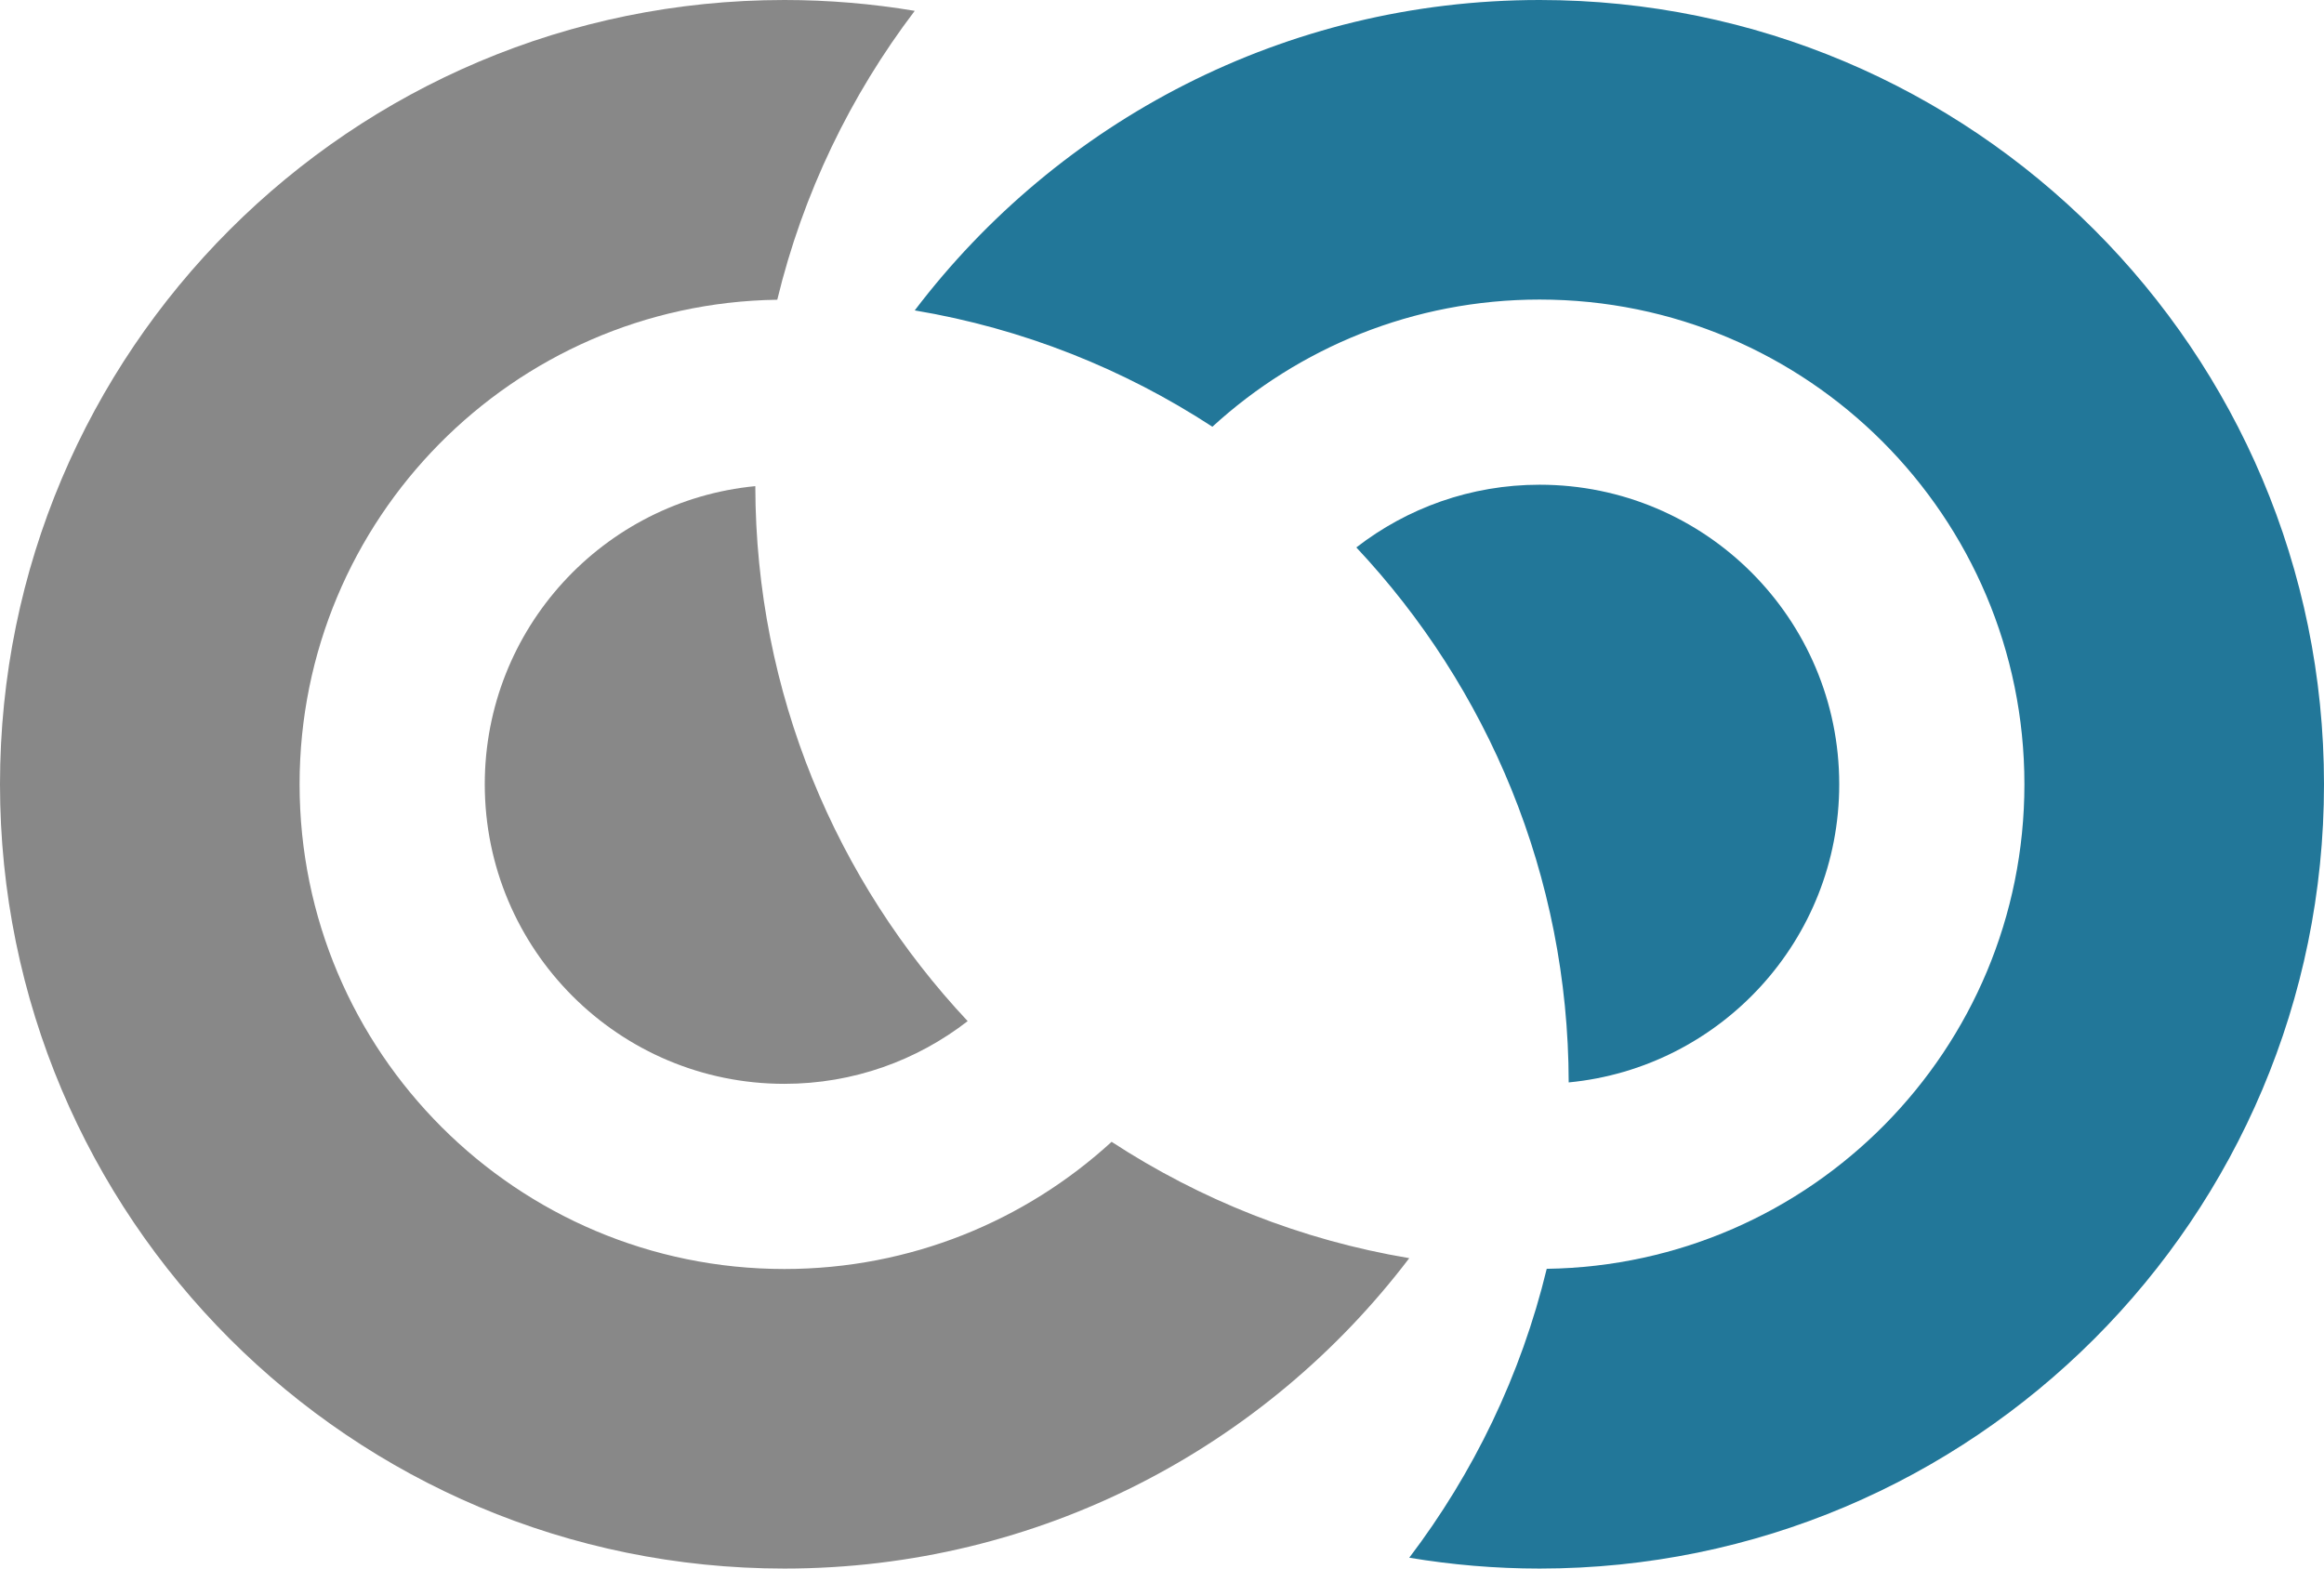
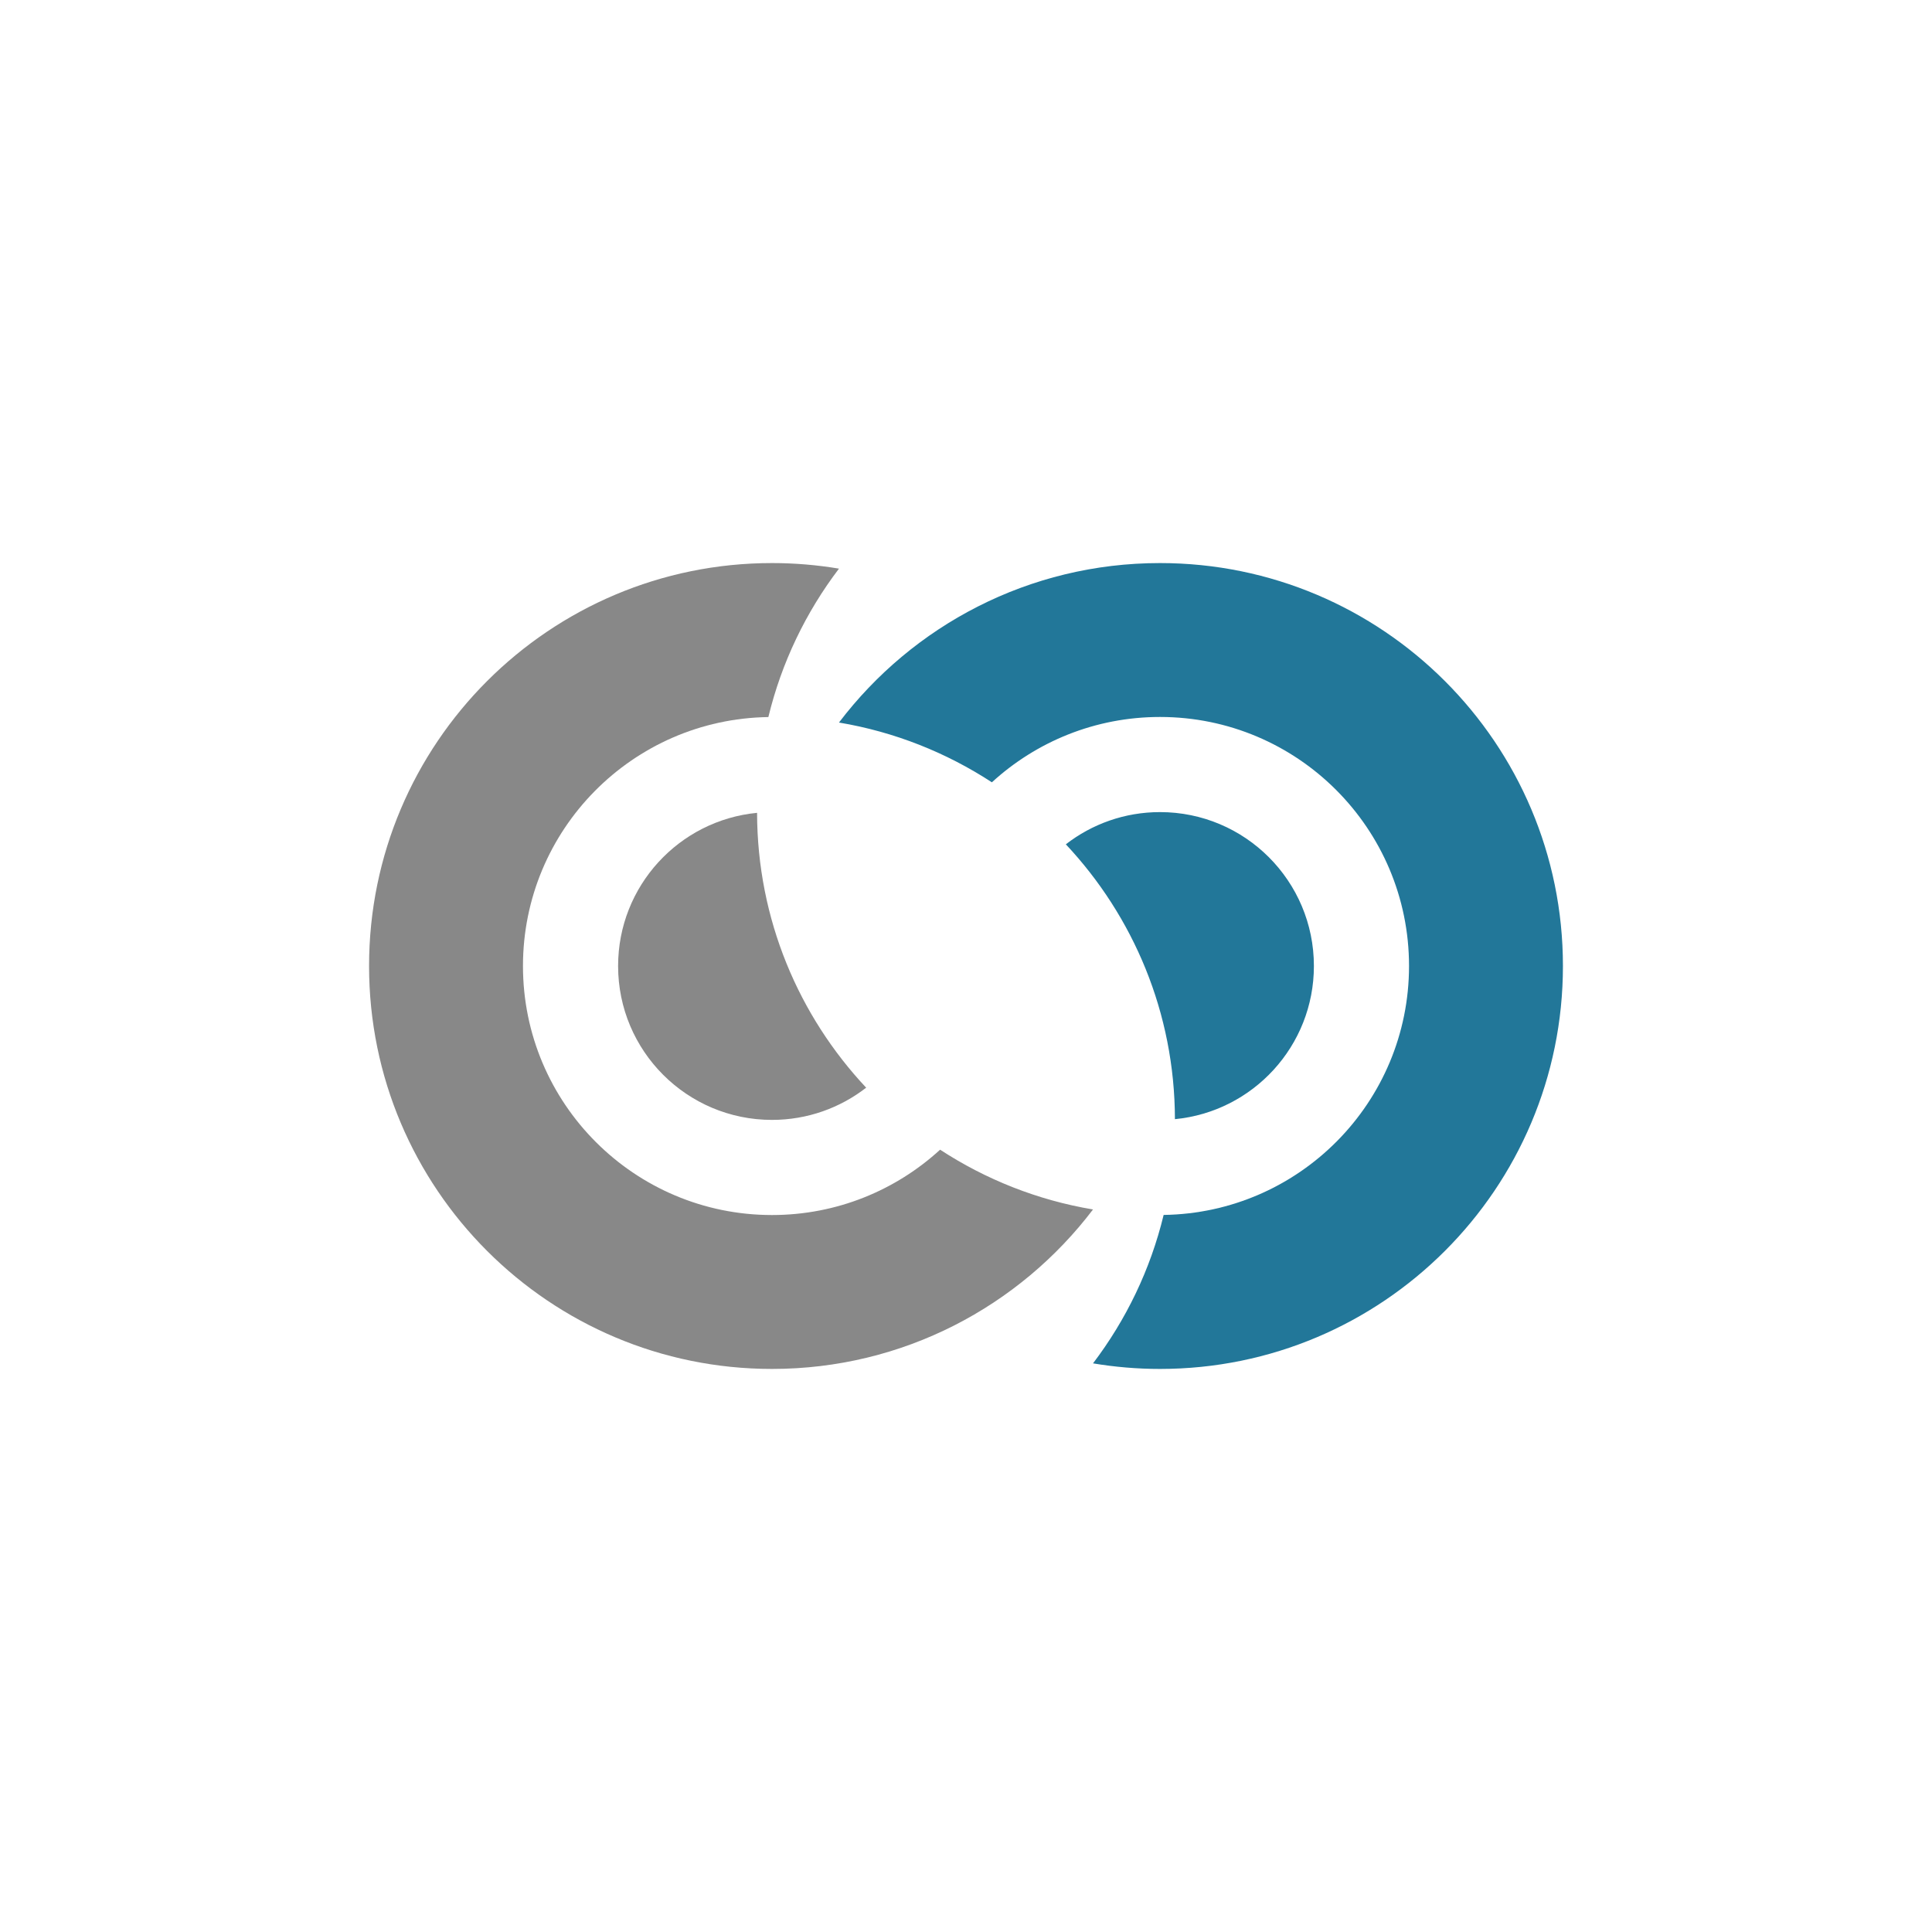
- <svg xmlns="http://www.w3.org/2000/svg" version="1.1" width="2397" height="1618">
-   <svg viewBox="0,0,2397,1618" style="enable-background:new 0 0 2397 1618;" version="1.1">
-     <defs />
-     <g id="SvgjsG1001">
-       <path d="M809,0C362.202,0 0,362.202 0,809C0,1255.8 362.202,1618 809,1618C1072.1,1618 1305.78,1492.32 1453.53,1297.81C1341.73,1279.11 1237.79,1237.38 1146.53,1177.81C1057.58,1259.26 939.11,1309 809,1309C532.858,1309 309,1085.14 309,809C309,535.311 528.933,313.117 801.688,309.188C828.239,199.391 877.23,98.39 943.469,11.188C899.728,3.869 854.82,0 809,0ZM779.031,501.469C622.442,516.544 500,648.458 500,809C500,979.656 638.344,1118 809,1118C880.244,1118 945.796,1093.82 998.062,1053.31C862.604,908.944 779.412,714.969 779.031,501.469Z" fill-rule="evenodd" fill="#888888" />
-       <path d="M1588,0C1324.9,0 1091.22,125.677 943.469,320.188C1055.27,338.894 1159.21,380.623 1250.47,440.188C1339.42,358.741 1457.89,309 1588,309C1864.14,309 2088,532.858 2088,809C2088,1082.69 1868.07,1304.88 1595.31,1308.81C1568.76,1418.61 1519.77,1519.61 1453.53,1606.81C1497.27,1614.13 1542.18,1618 1588,1618C2034.8,1618 2397,1255.8 2397,809C2397,362.202 2034.8,0 1588,0ZM1588,500C1516.76,500 1451.2,524.18 1398.94,564.688C1534.4,709.056 1617.59,903.031 1617.97,1116.53C1774.56,1101.46 1897,969.542 1897,809C1897,638.344 1758.66,500 1588,500Z" fill-rule="evenodd" fill="#227799" />
-     </g>
-   </svg>
-   <style>@media (prefers-color-scheme: light) { :root { filter: none; } }
- @media (prefers-color-scheme: dark) { :root { filter: none; } }
- </style>
+ <svg xmlns="http://www.w3.org/2000/svg" aria-labelledby="favtitle" viewBox="0 0 3879 3879" preserveAspectRatio="xMidYMid meet">
+   <g transform="translate(741, 1130.5)">
+     <path d="M809,0C362.202,0 0,362.202 0,809C0,1255.8 362.202,1618 809,1618C1072.1,1618 1305.78,1492.32 1453.53,1297.81C1341.73,1279.11 1237.79,1237.38 1146.53,1177.81C1057.58,1259.26 939.11,1309 809,1309C532.858,1309 309,1085.14 309,809C309,535.311 528.933,313.117 801.688,309.188C828.239,199.391 877.23,98.39 943.469,11.188C899.728,3.869 854.82,0 809,0ZM779.031,501.469C622.442,516.544 500,648.458 500,809C500,979.656 638.344,1118 809,1118C880.244,1118 945.796,1093.82 998.062,1053.31C862.604,908.944 779.412,714.969 779.031,501.469Z" fill="#888888" />
+     <path d="M1588,0C1324.9,0 1091.22,125.677 943.469,320.188C1055.27,338.894 1159.21,380.623 1250.47,440.188C1339.42,358.741 1457.89,309 1588,309C1864.14,309 2088,532.858 2088,809C2088,1082.69 1868.07,1304.88 1595.31,1308.81C1568.76,1418.61 1519.77,1519.61 1453.53,1606.81C1497.27,1614.13 1542.18,1618 1588,1618C2034.8,1618 2397,1255.8 2397,809C2397,362.202 2034.8,0 1588,0ZM1588,500C1516.76,500 1451.2,524.18 1398.94,564.688C1534.4,709.056 1617.59,903.031 1617.97,1116.53C1774.56,1101.46 1897,969.542 1897,809C1897,638.344 1758.66,500 1588,500Z" fill="#227799" />
+   </g>
</svg>
